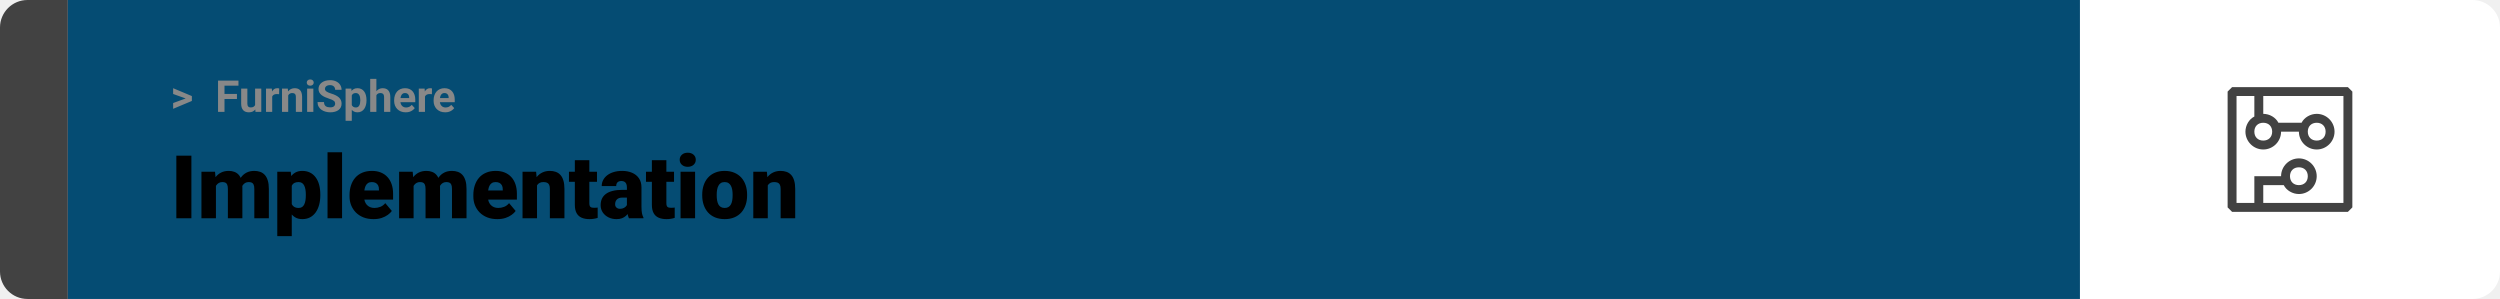
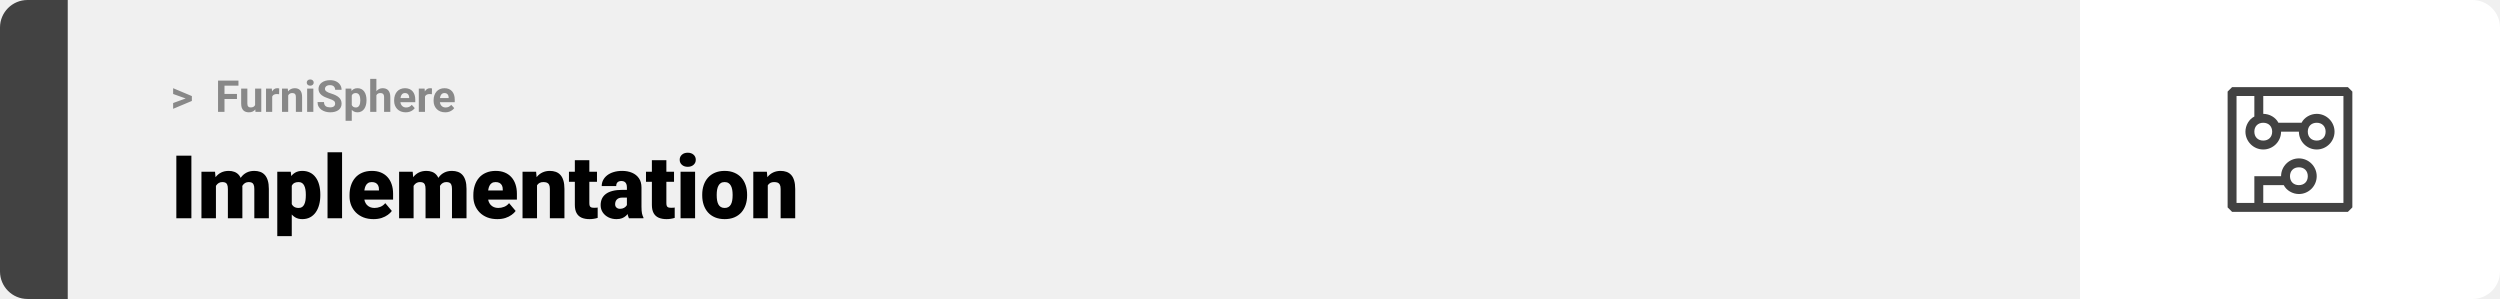
<svg xmlns="http://www.w3.org/2000/svg" width="1363" height="163" viewBox="0 0 1363 163" fill="none">
  <path d="M0 15C0 6.716 6.716 0 15 0H37V163H15C6.716 163 0 156.284 0 148V15Z" fill="#424242" />
-   <rect width="1097" height="163" transform="translate(37)" fill="#054C73" />
+   <rect width="1097" height="163" transform="translate(37)" fill="#F0F0F0" />
  <path d="M101.906 53.922L94.394 51.238V48.086L104.602 52.375V54.637L101.906 53.922ZM94.394 56.172L101.918 53.43L104.602 52.785V55.035L94.394 59.324V56.172ZM122.391 43.938V61H118.875V43.938H122.391ZM129.188 51.227V53.969H121.43V51.227H129.188ZM130.008 43.938V46.691H121.43V43.938H130.008ZM139.078 57.965V48.32H142.453V61H139.277L139.078 57.965ZM139.453 55.363L140.449 55.34C140.449 56.184 140.352 56.969 140.156 57.695C139.961 58.414 139.668 59.039 139.277 59.57C138.887 60.094 138.395 60.504 137.801 60.801C137.207 61.09 136.508 61.234 135.703 61.234C135.086 61.234 134.516 61.148 133.992 60.977C133.477 60.797 133.031 60.52 132.656 60.145C132.289 59.762 132 59.273 131.789 58.68C131.586 58.078 131.484 57.355 131.484 56.512V48.32H134.859V56.535C134.859 56.91 134.902 57.227 134.988 57.484C135.082 57.742 135.211 57.953 135.375 58.117C135.539 58.281 135.73 58.398 135.949 58.469C136.176 58.539 136.426 58.574 136.699 58.574C137.395 58.574 137.941 58.434 138.34 58.152C138.746 57.871 139.031 57.488 139.195 57.004C139.367 56.512 139.453 55.965 139.453 55.363ZM148.406 51.086V61H145.031V48.32H148.207L148.406 51.086ZM152.227 48.238L152.168 51.367C152.004 51.344 151.805 51.324 151.57 51.309C151.344 51.285 151.137 51.273 150.949 51.273C150.473 51.273 150.059 51.336 149.707 51.461C149.363 51.578 149.074 51.754 148.84 51.988C148.613 52.223 148.441 52.508 148.324 52.844C148.215 53.18 148.152 53.562 148.137 53.992L147.457 53.781C147.457 52.961 147.539 52.207 147.703 51.52C147.867 50.824 148.105 50.219 148.418 49.703C148.738 49.188 149.129 48.789 149.59 48.508C150.051 48.227 150.578 48.086 151.172 48.086C151.359 48.086 151.551 48.102 151.746 48.133C151.941 48.156 152.102 48.191 152.227 48.238ZM157.125 51.027V61H153.75V48.32H156.914L157.125 51.027ZM156.633 54.215H155.719C155.719 53.277 155.84 52.434 156.082 51.684C156.324 50.926 156.664 50.281 157.102 49.75C157.539 49.211 158.059 48.801 158.66 48.52C159.27 48.23 159.949 48.086 160.699 48.086C161.293 48.086 161.836 48.172 162.328 48.344C162.82 48.516 163.242 48.789 163.594 49.164C163.953 49.539 164.227 50.035 164.414 50.652C164.609 51.27 164.707 52.023 164.707 52.914V61H161.309V52.902C161.309 52.34 161.23 51.902 161.074 51.59C160.918 51.277 160.688 51.059 160.383 50.934C160.086 50.801 159.719 50.734 159.281 50.734C158.828 50.734 158.434 50.824 158.098 51.004C157.77 51.184 157.496 51.434 157.277 51.754C157.066 52.066 156.906 52.434 156.797 52.855C156.688 53.277 156.633 53.73 156.633 54.215ZM170.836 48.32V61H167.449V48.32H170.836ZM167.238 45.016C167.238 44.523 167.41 44.117 167.754 43.797C168.098 43.477 168.559 43.316 169.137 43.316C169.707 43.316 170.164 43.477 170.508 43.797C170.859 44.117 171.035 44.523 171.035 45.016C171.035 45.508 170.859 45.914 170.508 46.234C170.164 46.555 169.707 46.715 169.137 46.715C168.559 46.715 168.098 46.555 167.754 46.234C167.41 45.914 167.238 45.508 167.238 45.016ZM182.719 56.535C182.719 56.23 182.672 55.957 182.578 55.715C182.492 55.465 182.328 55.238 182.086 55.035C181.844 54.824 181.504 54.617 181.066 54.414C180.629 54.211 180.062 54 179.367 53.781C178.594 53.531 177.859 53.25 177.164 52.938C176.477 52.625 175.867 52.262 175.336 51.848C174.812 51.426 174.398 50.938 174.094 50.383C173.797 49.828 173.648 49.184 173.648 48.449C173.648 47.738 173.805 47.094 174.117 46.516C174.43 45.93 174.867 45.43 175.43 45.016C175.992 44.594 176.656 44.27 177.422 44.043C178.195 43.816 179.043 43.703 179.965 43.703C181.223 43.703 182.32 43.93 183.258 44.383C184.195 44.836 184.922 45.457 185.438 46.246C185.961 47.035 186.223 47.938 186.223 48.953H182.73C182.73 48.453 182.625 48.016 182.414 47.641C182.211 47.258 181.898 46.957 181.477 46.738C181.062 46.52 180.539 46.41 179.906 46.41C179.297 46.41 178.789 46.504 178.383 46.691C177.977 46.871 177.672 47.117 177.469 47.43C177.266 47.734 177.164 48.078 177.164 48.461C177.164 48.75 177.234 49.012 177.375 49.246C177.523 49.48 177.742 49.699 178.031 49.902C178.32 50.105 178.676 50.297 179.098 50.477C179.52 50.656 180.008 50.832 180.562 51.004C181.492 51.285 182.309 51.602 183.012 51.953C183.723 52.305 184.316 52.699 184.793 53.137C185.27 53.574 185.629 54.07 185.871 54.625C186.113 55.18 186.234 55.809 186.234 56.512C186.234 57.254 186.09 57.918 185.801 58.504C185.512 59.09 185.094 59.586 184.547 59.992C184 60.398 183.348 60.707 182.59 60.918C181.832 61.129 180.984 61.234 180.047 61.234C179.203 61.234 178.371 61.125 177.551 60.906C176.73 60.68 175.984 60.34 175.312 59.887C174.648 59.434 174.117 58.855 173.719 58.152C173.32 57.449 173.121 56.617 173.121 55.656H176.648C176.648 56.188 176.73 56.637 176.895 57.004C177.059 57.371 177.289 57.668 177.586 57.895C177.891 58.121 178.25 58.285 178.664 58.387C179.086 58.488 179.547 58.539 180.047 58.539C180.656 58.539 181.156 58.453 181.547 58.281C181.945 58.109 182.238 57.871 182.426 57.566C182.621 57.262 182.719 56.918 182.719 56.535ZM191.789 50.758V65.875H188.414V48.32H191.543L191.789 50.758ZM199.816 54.52V54.766C199.816 55.688 199.707 56.543 199.488 57.332C199.277 58.121 198.965 58.809 198.551 59.395C198.137 59.973 197.621 60.426 197.004 60.754C196.395 61.074 195.691 61.234 194.895 61.234C194.121 61.234 193.449 61.078 192.879 60.766C192.309 60.453 191.828 60.016 191.438 59.453C191.055 58.883 190.746 58.223 190.512 57.473C190.277 56.723 190.098 55.918 189.973 55.059V54.414C190.098 53.492 190.277 52.648 190.512 51.883C190.746 51.109 191.055 50.441 191.438 49.879C191.828 49.309 192.305 48.867 192.867 48.555C193.438 48.242 194.105 48.086 194.871 48.086C195.676 48.086 196.383 48.238 196.992 48.543C197.609 48.848 198.125 49.285 198.539 49.855C198.961 50.426 199.277 51.105 199.488 51.895C199.707 52.684 199.816 53.559 199.816 54.52ZM196.43 54.766V54.52C196.43 53.98 196.383 53.484 196.289 53.031C196.203 52.57 196.062 52.168 195.867 51.824C195.68 51.48 195.43 51.215 195.117 51.027C194.812 50.832 194.441 50.734 194.004 50.734C193.543 50.734 193.148 50.809 192.82 50.957C192.5 51.105 192.238 51.32 192.035 51.602C191.832 51.883 191.68 52.219 191.578 52.609C191.477 53 191.414 53.441 191.391 53.934V55.562C191.43 56.141 191.539 56.66 191.719 57.121C191.898 57.574 192.176 57.934 192.551 58.199C192.926 58.465 193.418 58.598 194.027 58.598C194.473 58.598 194.848 58.5 195.152 58.305C195.457 58.102 195.703 57.824 195.891 57.473C196.086 57.121 196.223 56.715 196.301 56.254C196.387 55.793 196.43 55.297 196.43 54.766ZM205.207 43V61H201.832V43H205.207ZM204.727 54.215H203.801C203.809 53.332 203.926 52.52 204.152 51.777C204.379 51.027 204.703 50.379 205.125 49.832C205.547 49.277 206.051 48.848 206.637 48.543C207.23 48.238 207.887 48.086 208.605 48.086C209.23 48.086 209.797 48.176 210.305 48.355C210.82 48.527 211.262 48.809 211.629 49.199C212.004 49.582 212.293 50.086 212.496 50.711C212.699 51.336 212.801 52.094 212.801 52.984V61H209.402V52.961C209.402 52.398 209.32 51.957 209.156 51.637C209 51.309 208.77 51.078 208.465 50.945C208.168 50.805 207.801 50.734 207.363 50.734C206.879 50.734 206.465 50.824 206.121 51.004C205.785 51.184 205.516 51.434 205.312 51.754C205.109 52.066 204.961 52.434 204.867 52.855C204.773 53.277 204.727 53.73 204.727 54.215ZM221.203 61.234C220.219 61.234 219.336 61.078 218.555 60.766C217.773 60.445 217.109 60.004 216.562 59.441C216.023 58.879 215.609 58.227 215.32 57.484C215.031 56.734 214.887 55.938 214.887 55.094V54.625C214.887 53.664 215.023 52.785 215.297 51.988C215.57 51.191 215.961 50.5 216.469 49.914C216.984 49.328 217.609 48.879 218.344 48.566C219.078 48.246 219.906 48.086 220.828 48.086C221.727 48.086 222.523 48.234 223.219 48.531C223.914 48.828 224.496 49.25 224.965 49.797C225.441 50.344 225.801 51 226.043 51.766C226.285 52.523 226.406 53.367 226.406 54.297V55.703H216.328V53.453H223.09V53.195C223.09 52.727 223.004 52.309 222.832 51.941C222.668 51.566 222.418 51.27 222.082 51.051C221.746 50.832 221.316 50.723 220.793 50.723C220.348 50.723 219.965 50.82 219.645 51.016C219.324 51.211 219.062 51.484 218.859 51.836C218.664 52.188 218.516 52.602 218.414 53.078C218.32 53.547 218.273 54.062 218.273 54.625V55.094C218.273 55.602 218.344 56.07 218.484 56.5C218.633 56.93 218.84 57.301 219.105 57.613C219.379 57.926 219.707 58.168 220.09 58.34C220.48 58.512 220.922 58.598 221.414 58.598C222.023 58.598 222.59 58.48 223.113 58.246C223.645 58.004 224.102 57.641 224.484 57.156L226.125 58.938C225.859 59.32 225.496 59.688 225.035 60.039C224.582 60.391 224.035 60.68 223.395 60.906C222.754 61.125 222.023 61.234 221.203 61.234ZM231.703 51.086V61H228.328V48.32H231.504L231.703 51.086ZM235.523 48.238L235.465 51.367C235.301 51.344 235.102 51.324 234.867 51.309C234.641 51.285 234.434 51.273 234.246 51.273C233.77 51.273 233.355 51.336 233.004 51.461C232.66 51.578 232.371 51.754 232.137 51.988C231.91 52.223 231.738 52.508 231.621 52.844C231.512 53.18 231.449 53.562 231.434 53.992L230.754 53.781C230.754 52.961 230.836 52.207 231 51.52C231.164 50.824 231.402 50.219 231.715 49.703C232.035 49.188 232.426 48.789 232.887 48.508C233.348 48.227 233.875 48.086 234.469 48.086C234.656 48.086 234.848 48.102 235.043 48.133C235.238 48.156 235.398 48.191 235.523 48.238ZM242.719 61.234C241.734 61.234 240.852 61.078 240.07 60.766C239.289 60.445 238.625 60.004 238.078 59.441C237.539 58.879 237.125 58.227 236.836 57.484C236.547 56.734 236.402 55.938 236.402 55.094V54.625C236.402 53.664 236.539 52.785 236.812 51.988C237.086 51.191 237.477 50.5 237.984 49.914C238.5 49.328 239.125 48.879 239.859 48.566C240.594 48.246 241.422 48.086 242.344 48.086C243.242 48.086 244.039 48.234 244.734 48.531C245.43 48.828 246.012 49.25 246.48 49.797C246.957 50.344 247.316 51 247.559 51.766C247.801 52.523 247.922 53.367 247.922 54.297V55.703H237.844V53.453H244.605V53.195C244.605 52.727 244.52 52.309 244.348 51.941C244.184 51.566 243.934 51.27 243.598 51.051C243.262 50.832 242.832 50.723 242.309 50.723C241.863 50.723 241.48 50.82 241.16 51.016C240.84 51.211 240.578 51.484 240.375 51.836C240.18 52.188 240.031 52.602 239.93 53.078C239.836 53.547 239.789 54.062 239.789 54.625V55.094C239.789 55.602 239.859 56.07 240 56.5C240.148 56.93 240.355 57.301 240.621 57.613C240.895 57.926 241.223 58.168 241.605 58.34C241.996 58.512 242.438 58.598 242.93 58.598C243.539 58.598 244.105 58.48 244.629 58.246C245.16 58.004 245.617 57.641 246 57.156L247.641 58.938C247.375 59.32 247.012 59.688 246.551 60.039C246.098 60.391 245.551 60.68 244.91 60.906C244.27 61.125 243.539 61.234 242.719 61.234Z" fill="#888888" />
  <path d="M104.344 84.875V119H96.141V84.875H104.344ZM117.727 99.008V119H109.828V93.641H117.234L117.727 99.008ZM116.766 105.453L114.961 105.5C114.961 103.719 115.172 102.078 115.594 100.578C116.016 99.078 116.641 97.773 117.469 96.664C118.297 95.555 119.312 94.695 120.516 94.086C121.734 93.477 123.141 93.172 124.734 93.172C125.844 93.172 126.852 93.344 127.758 93.688C128.664 94.016 129.445 94.539 130.102 95.258C130.758 95.961 131.258 96.883 131.602 98.023C131.961 99.148 132.141 100.5 132.141 102.078V119H124.242V103.086C124.242 102.008 124.117 101.195 123.867 100.648C123.633 100.102 123.289 99.734 122.836 99.547C122.383 99.359 121.828 99.266 121.172 99.266C120.484 99.266 119.867 99.422 119.32 99.734C118.773 100.047 118.305 100.484 117.914 101.047C117.539 101.594 117.25 102.242 117.047 102.992C116.859 103.742 116.766 104.562 116.766 105.453ZM131.25 105.453L129.047 105.5C129.047 103.719 129.242 102.078 129.633 100.578C130.039 99.078 130.641 97.773 131.438 96.664C132.25 95.555 133.258 94.695 134.461 94.086C135.664 93.477 137.062 93.172 138.656 93.172C139.812 93.172 140.875 93.344 141.844 93.688C142.812 94.031 143.648 94.586 144.352 95.352C145.055 96.117 145.602 97.133 145.992 98.398C146.383 99.648 146.578 101.195 146.578 103.039V119H138.656V103.039C138.656 101.992 138.531 101.203 138.281 100.672C138.047 100.125 137.703 99.758 137.25 99.57C136.797 99.367 136.258 99.266 135.633 99.266C134.883 99.266 134.234 99.422 133.688 99.734C133.141 100.047 132.68 100.484 132.305 101.047C131.945 101.594 131.68 102.242 131.508 102.992C131.336 103.742 131.25 104.562 131.25 105.453ZM159.07 98.516V128.75H151.172V93.641H158.531L159.07 98.516ZM174.633 106.016V106.508C174.633 108.352 174.422 110.062 174 111.641C173.578 113.219 172.953 114.594 172.125 115.766C171.297 116.938 170.266 117.852 169.031 118.508C167.812 119.148 166.398 119.469 164.789 119.469C163.273 119.469 161.969 119.133 160.875 118.461C159.781 117.789 158.867 116.859 158.133 115.672C157.398 114.484 156.805 113.125 156.352 111.594C155.898 110.062 155.539 108.445 155.273 106.742V106.109C155.539 104.281 155.898 102.586 156.352 101.023C156.805 99.445 157.398 98.07 158.133 96.898C158.867 95.727 159.773 94.812 160.852 94.156C161.945 93.5 163.25 93.172 164.766 93.172C166.375 93.172 167.789 93.477 169.008 94.086C170.242 94.695 171.273 95.57 172.102 96.711C172.945 97.836 173.578 99.188 174 100.766C174.422 102.344 174.633 104.094 174.633 106.016ZM166.734 106.508V106.016C166.734 105.031 166.664 104.133 166.523 103.32C166.383 102.492 166.156 101.773 165.844 101.164C165.547 100.555 165.148 100.086 164.648 99.758C164.148 99.43 163.531 99.266 162.797 99.266C161.953 99.266 161.242 99.398 160.664 99.664C160.102 99.914 159.648 100.305 159.305 100.836C158.977 101.352 158.742 102 158.602 102.781C158.477 103.547 158.422 104.445 158.438 105.477V107.398C158.406 108.586 158.523 109.633 158.789 110.539C159.055 111.43 159.516 112.125 160.172 112.625C160.828 113.125 161.719 113.375 162.844 113.375C163.594 113.375 164.219 113.203 164.719 112.859C165.219 112.5 165.617 112.008 165.914 111.383C166.211 110.742 166.422 110.008 166.547 109.18C166.672 108.352 166.734 107.461 166.734 106.508ZM186.492 83V119H178.57V83H186.492ZM203.648 119.469C201.586 119.469 199.742 119.148 198.117 118.508C196.492 117.852 195.117 116.953 193.992 115.812C192.883 114.672 192.031 113.359 191.438 111.875C190.859 110.391 190.57 108.82 190.57 107.164V106.273C190.57 104.414 190.828 102.695 191.344 101.117C191.859 99.523 192.625 98.133 193.641 96.945C194.656 95.758 195.93 94.836 197.461 94.18C198.992 93.508 200.773 93.172 202.805 93.172C204.602 93.172 206.211 93.461 207.633 94.039C209.055 94.617 210.258 95.445 211.242 96.523C212.242 97.602 213 98.906 213.516 100.438C214.047 101.969 214.312 103.688 214.312 105.594V108.805H193.594V103.859H206.602V103.25C206.617 102.406 206.469 101.688 206.156 101.094C205.859 100.5 205.422 100.047 204.844 99.734C204.266 99.422 203.562 99.266 202.734 99.266C201.875 99.266 201.164 99.453 200.602 99.828C200.055 100.203 199.625 100.719 199.312 101.375C199.016 102.016 198.805 102.758 198.68 103.602C198.555 104.445 198.492 105.336 198.492 106.273V107.164C198.492 108.102 198.617 108.953 198.867 109.719C199.133 110.484 199.508 111.141 199.992 111.688C200.492 112.219 201.086 112.633 201.773 112.93C202.477 113.227 203.273 113.375 204.164 113.375C205.242 113.375 206.305 113.172 207.352 112.766C208.398 112.359 209.297 111.688 210.047 110.75L213.633 115.016C213.117 115.75 212.383 116.461 211.43 117.148C210.492 117.836 209.367 118.398 208.055 118.836C206.742 119.258 205.273 119.469 203.648 119.469ZM225.492 99.008V119H217.594V93.641H225L225.492 99.008ZM224.531 105.453L222.727 105.5C222.727 103.719 222.938 102.078 223.359 100.578C223.781 99.078 224.406 97.773 225.234 96.664C226.062 95.555 227.078 94.695 228.281 94.086C229.5 93.477 230.906 93.172 232.5 93.172C233.609 93.172 234.617 93.344 235.523 93.688C236.43 94.016 237.211 94.539 237.867 95.258C238.523 95.961 239.023 96.883 239.367 98.023C239.727 99.148 239.906 100.5 239.906 102.078V119H232.008V103.086C232.008 102.008 231.883 101.195 231.633 100.648C231.398 100.102 231.055 99.734 230.602 99.547C230.148 99.359 229.594 99.266 228.938 99.266C228.25 99.266 227.633 99.422 227.086 99.734C226.539 100.047 226.07 100.484 225.68 101.047C225.305 101.594 225.016 102.242 224.812 102.992C224.625 103.742 224.531 104.562 224.531 105.453ZM239.016 105.453L236.812 105.5C236.812 103.719 237.008 102.078 237.398 100.578C237.805 99.078 238.406 97.773 239.203 96.664C240.016 95.555 241.023 94.695 242.227 94.086C243.43 93.477 244.828 93.172 246.422 93.172C247.578 93.172 248.641 93.344 249.609 93.688C250.578 94.031 251.414 94.586 252.117 95.352C252.82 96.117 253.367 97.133 253.758 98.398C254.148 99.648 254.344 101.195 254.344 103.039V119H246.422V103.039C246.422 101.992 246.297 101.203 246.047 100.672C245.812 100.125 245.469 99.758 245.016 99.57C244.562 99.367 244.023 99.266 243.398 99.266C242.648 99.266 242 99.422 241.453 99.734C240.906 100.047 240.445 100.484 240.07 101.047C239.711 101.594 239.445 102.242 239.273 102.992C239.102 103.742 239.016 104.562 239.016 105.453ZM271.148 119.469C269.086 119.469 267.242 119.148 265.617 118.508C263.992 117.852 262.617 116.953 261.492 115.812C260.383 114.672 259.531 113.359 258.938 111.875C258.359 110.391 258.07 108.82 258.07 107.164V106.273C258.07 104.414 258.328 102.695 258.844 101.117C259.359 99.523 260.125 98.133 261.141 96.945C262.156 95.758 263.43 94.836 264.961 94.18C266.492 93.508 268.273 93.172 270.305 93.172C272.102 93.172 273.711 93.461 275.133 94.039C276.555 94.617 277.758 95.445 278.742 96.523C279.742 97.602 280.5 98.906 281.016 100.438C281.547 101.969 281.812 103.688 281.812 105.594V108.805H261.094V103.859H274.102V103.25C274.117 102.406 273.969 101.688 273.656 101.094C273.359 100.5 272.922 100.047 272.344 99.734C271.766 99.422 271.062 99.266 270.234 99.266C269.375 99.266 268.664 99.453 268.102 99.828C267.555 100.203 267.125 100.719 266.812 101.375C266.516 102.016 266.305 102.758 266.18 103.602C266.055 104.445 265.992 105.336 265.992 106.273V107.164C265.992 108.102 266.117 108.953 266.367 109.719C266.633 110.484 267.008 111.141 267.492 111.688C267.992 112.219 268.586 112.633 269.273 112.93C269.977 113.227 270.773 113.375 271.664 113.375C272.742 113.375 273.805 113.172 274.852 112.766C275.898 112.359 276.797 111.688 277.547 110.75L281.133 115.016C280.617 115.75 279.883 116.461 278.93 117.148C277.992 117.836 276.867 118.398 275.555 118.836C274.242 119.258 272.773 119.469 271.148 119.469ZM292.781 99.055V119H284.883V93.641H292.289L292.781 99.055ZM291.844 105.453L289.992 105.5C289.992 103.562 290.227 101.836 290.695 100.32C291.164 98.789 291.828 97.492 292.688 96.43C293.547 95.367 294.57 94.562 295.758 94.016C296.961 93.453 298.297 93.172 299.766 93.172C300.938 93.172 302.008 93.344 302.977 93.688C303.961 94.031 304.805 94.586 305.508 95.352C306.227 96.117 306.773 97.133 307.148 98.398C307.539 99.648 307.734 101.195 307.734 103.039V119H299.789V103.016C299.789 102 299.648 101.227 299.367 100.695C299.086 100.148 298.68 99.773 298.148 99.57C297.617 99.367 296.969 99.266 296.203 99.266C295.391 99.266 294.703 99.422 294.141 99.734C293.578 100.047 293.125 100.484 292.781 101.047C292.453 101.594 292.211 102.242 292.055 102.992C291.914 103.742 291.844 104.562 291.844 105.453ZM325.477 93.641V99.125H310.195V93.641H325.477ZM313.406 87.336H321.305V110.727C321.305 111.398 321.383 111.922 321.539 112.297C321.695 112.656 321.961 112.914 322.336 113.07C322.727 113.211 323.242 113.281 323.883 113.281C324.336 113.281 324.711 113.273 325.008 113.258C325.305 113.227 325.586 113.188 325.852 113.141V118.789C325.18 119.008 324.477 119.172 323.742 119.281C323.008 119.406 322.227 119.469 321.398 119.469C319.711 119.469 318.266 119.203 317.062 118.672C315.875 118.141 314.969 117.305 314.344 116.164C313.719 115.023 313.406 113.539 313.406 111.711V87.336ZM341.789 112.625V102.172C341.789 101.453 341.688 100.836 341.484 100.32C341.281 99.805 340.961 99.406 340.523 99.125C340.086 98.828 339.5 98.68 338.766 98.68C338.172 98.68 337.664 98.781 337.242 98.984C336.82 99.188 336.5 99.492 336.281 99.898C336.062 100.305 335.953 100.82 335.953 101.445H328.055C328.055 100.273 328.312 99.188 328.828 98.188C329.359 97.172 330.109 96.289 331.078 95.539C332.062 94.789 333.234 94.211 334.594 93.805C335.969 93.383 337.5 93.172 339.188 93.172C341.203 93.172 343 93.508 344.578 94.18C346.172 94.852 347.43 95.859 348.352 97.203C349.273 98.531 349.734 100.203 349.734 102.219V112.602C349.734 114.258 349.828 115.516 350.016 116.375C350.203 117.219 350.469 117.961 350.812 118.602V119H342.891C342.516 118.219 342.234 117.266 342.047 116.141C341.875 115 341.789 113.828 341.789 112.625ZM342.75 103.508L342.797 107.727H339.305C338.57 107.727 337.945 107.828 337.43 108.031C336.93 108.234 336.523 108.516 336.211 108.875C335.914 109.219 335.695 109.609 335.555 110.047C335.43 110.484 335.367 110.945 335.367 111.43C335.367 111.898 335.477 112.32 335.695 112.695C335.93 113.055 336.242 113.336 336.633 113.539C337.023 113.742 337.461 113.844 337.945 113.844C338.82 113.844 339.562 113.68 340.172 113.352C340.797 113.008 341.273 112.594 341.602 112.109C341.93 111.625 342.094 111.172 342.094 110.75L343.828 113.984C343.516 114.609 343.156 115.242 342.75 115.883C342.359 116.523 341.867 117.117 341.273 117.664C340.695 118.195 339.984 118.633 339.141 118.977C338.297 119.305 337.273 119.469 336.07 119.469C334.508 119.469 333.07 119.148 331.758 118.508C330.461 117.867 329.422 116.977 328.641 115.836C327.859 114.68 327.469 113.352 327.469 111.852C327.469 110.539 327.703 109.367 328.172 108.336C328.656 107.305 329.383 106.43 330.352 105.711C331.32 104.992 332.555 104.445 334.055 104.07C335.555 103.695 337.32 103.508 339.352 103.508H342.75ZM367.477 93.641V99.125H352.195V93.641H367.477ZM355.406 87.336H363.305V110.727C363.305 111.398 363.383 111.922 363.539 112.297C363.695 112.656 363.961 112.914 364.336 113.07C364.727 113.211 365.242 113.281 365.883 113.281C366.336 113.281 366.711 113.273 367.008 113.258C367.305 113.227 367.586 113.188 367.852 113.141V118.789C367.18 119.008 366.477 119.172 365.742 119.281C365.008 119.406 364.227 119.469 363.398 119.469C361.711 119.469 360.266 119.203 359.062 118.672C357.875 118.141 356.969 117.305 356.344 116.164C355.719 115.023 355.406 113.539 355.406 111.711V87.336ZM378.961 93.641V119H371.039V93.641H378.961ZM370.57 87.102C370.57 85.977 370.977 85.055 371.789 84.336C372.602 83.617 373.656 83.258 374.953 83.258C376.25 83.258 377.305 83.617 378.117 84.336C378.93 85.055 379.336 85.977 379.336 87.102C379.336 88.227 378.93 89.148 378.117 89.867C377.305 90.586 376.25 90.945 374.953 90.945C373.656 90.945 372.602 90.586 371.789 89.867C370.977 89.148 370.57 88.227 370.57 87.102ZM382.852 106.578V106.086C382.852 104.227 383.117 102.516 383.648 100.953C384.18 99.375 384.961 98.008 385.992 96.852C387.023 95.695 388.297 94.797 389.812 94.156C391.328 93.5 393.078 93.172 395.062 93.172C397.062 93.172 398.82 93.5 400.336 94.156C401.867 94.797 403.148 95.695 404.18 96.852C405.211 98.008 405.992 99.375 406.523 100.953C407.055 102.516 407.32 104.227 407.32 106.086V106.578C407.32 108.422 407.055 110.133 406.523 111.711C405.992 113.273 405.211 114.641 404.18 115.812C403.148 116.969 401.875 117.867 400.359 118.508C398.844 119.148 397.094 119.469 395.109 119.469C393.125 119.469 391.367 119.148 389.836 118.508C388.305 117.867 387.023 116.969 385.992 115.812C384.961 114.641 384.18 113.273 383.648 111.711C383.117 110.133 382.852 108.422 382.852 106.578ZM390.75 106.086V106.578C390.75 107.531 390.82 108.422 390.961 109.25C391.102 110.078 391.336 110.805 391.664 111.43C391.992 112.039 392.438 112.516 393 112.859C393.562 113.203 394.266 113.375 395.109 113.375C395.938 113.375 396.625 113.203 397.172 112.859C397.734 112.516 398.18 112.039 398.508 111.43C398.836 110.805 399.07 110.078 399.211 109.25C399.352 108.422 399.422 107.531 399.422 106.578V106.086C399.422 105.164 399.352 104.297 399.211 103.484C399.07 102.656 398.836 101.93 398.508 101.305C398.18 100.664 397.734 100.164 397.172 99.805C396.609 99.445 395.906 99.266 395.062 99.266C394.234 99.266 393.539 99.445 392.977 99.805C392.43 100.164 391.992 100.664 391.664 101.305C391.336 101.93 391.102 102.656 390.961 103.484C390.82 104.297 390.75 105.164 390.75 106.086ZM418.594 99.055V119H410.695V93.641H418.102L418.594 99.055ZM417.656 105.453L415.805 105.5C415.805 103.562 416.039 101.836 416.508 100.32C416.977 98.789 417.641 97.492 418.5 96.43C419.359 95.367 420.383 94.562 421.57 94.016C422.773 93.453 424.109 93.172 425.578 93.172C426.75 93.172 427.82 93.344 428.789 93.688C429.773 94.031 430.617 94.586 431.32 95.352C432.039 96.117 432.586 97.133 432.961 98.398C433.352 99.648 433.547 101.195 433.547 103.039V119H425.602V103.016C425.602 102 425.461 101.227 425.18 100.695C424.898 100.148 424.492 99.773 423.961 99.57C423.43 99.367 422.781 99.266 422.016 99.266C421.203 99.266 420.516 99.422 419.953 99.734C419.391 100.047 418.938 100.484 418.594 101.047C418.266 101.594 418.023 102.242 417.867 102.992C417.727 103.742 417.656 104.562 417.656 105.453Z" fill="black" />
  <path d="M1134 0H1348C1356.28 0 1363 6.716 1363 15V148C1363 156.284 1356.28 163 1348 163H1134V0Z" fill="white" />
  <path d="M1280.07 47.5H1216.93L1214.5 49.929V113.071L1216.93 115.5H1280.07L1282.5 113.071V49.929L1280.07 47.5ZM1277.64 110.643H1233.93V100.929H1245.1C1246.56 103.843 1249.96 105.786 1253.36 105.786C1258.7 105.786 1263.07 101.414 1263.07 96.071C1263.07 90.729 1258.7 86.357 1253.36 86.357C1248.01 86.357 1243.64 90.729 1243.64 96.071H1229.07V110.643H1219.36V52.357H1229.07V63.529C1226.16 64.986 1224.21 68.386 1224.21 71.786C1224.21 77.129 1228.59 81.5 1233.93 81.5C1239.27 81.5 1243.64 77.129 1243.64 71.786H1253.36C1253.36 77.129 1257.73 81.5 1263.07 81.5C1268.41 81.5 1272.79 77.129 1272.79 71.786C1272.79 66.443 1268.41 62.071 1263.07 62.071C1259.67 62.071 1256.27 64.014 1254.81 66.929H1242.19C1240.73 64.014 1237.33 62.071 1233.93 62.071V52.357H1277.64V110.643ZM1248.5 96.071C1248.5 93.157 1250.44 91.214 1253.36 91.214C1256.27 91.214 1258.21 93.157 1258.21 96.071C1258.21 98.986 1256.27 100.929 1253.36 100.929C1250.44 100.929 1248.5 98.986 1248.5 96.071ZM1233.93 66.929C1236.84 66.929 1238.79 68.871 1238.79 71.786C1238.79 74.7 1236.84 76.643 1233.93 76.643C1231.01 76.643 1229.07 74.7 1229.07 71.786C1229.07 68.871 1231.01 66.929 1233.93 66.929ZM1263.07 66.929C1265.99 66.929 1267.93 68.871 1267.93 71.786C1267.93 74.7 1265.99 76.643 1263.07 76.643C1260.16 76.643 1258.21 74.7 1258.21 71.786C1258.21 68.871 1260.16 66.929 1263.07 66.929Z" fill="#424242" />
</svg>
